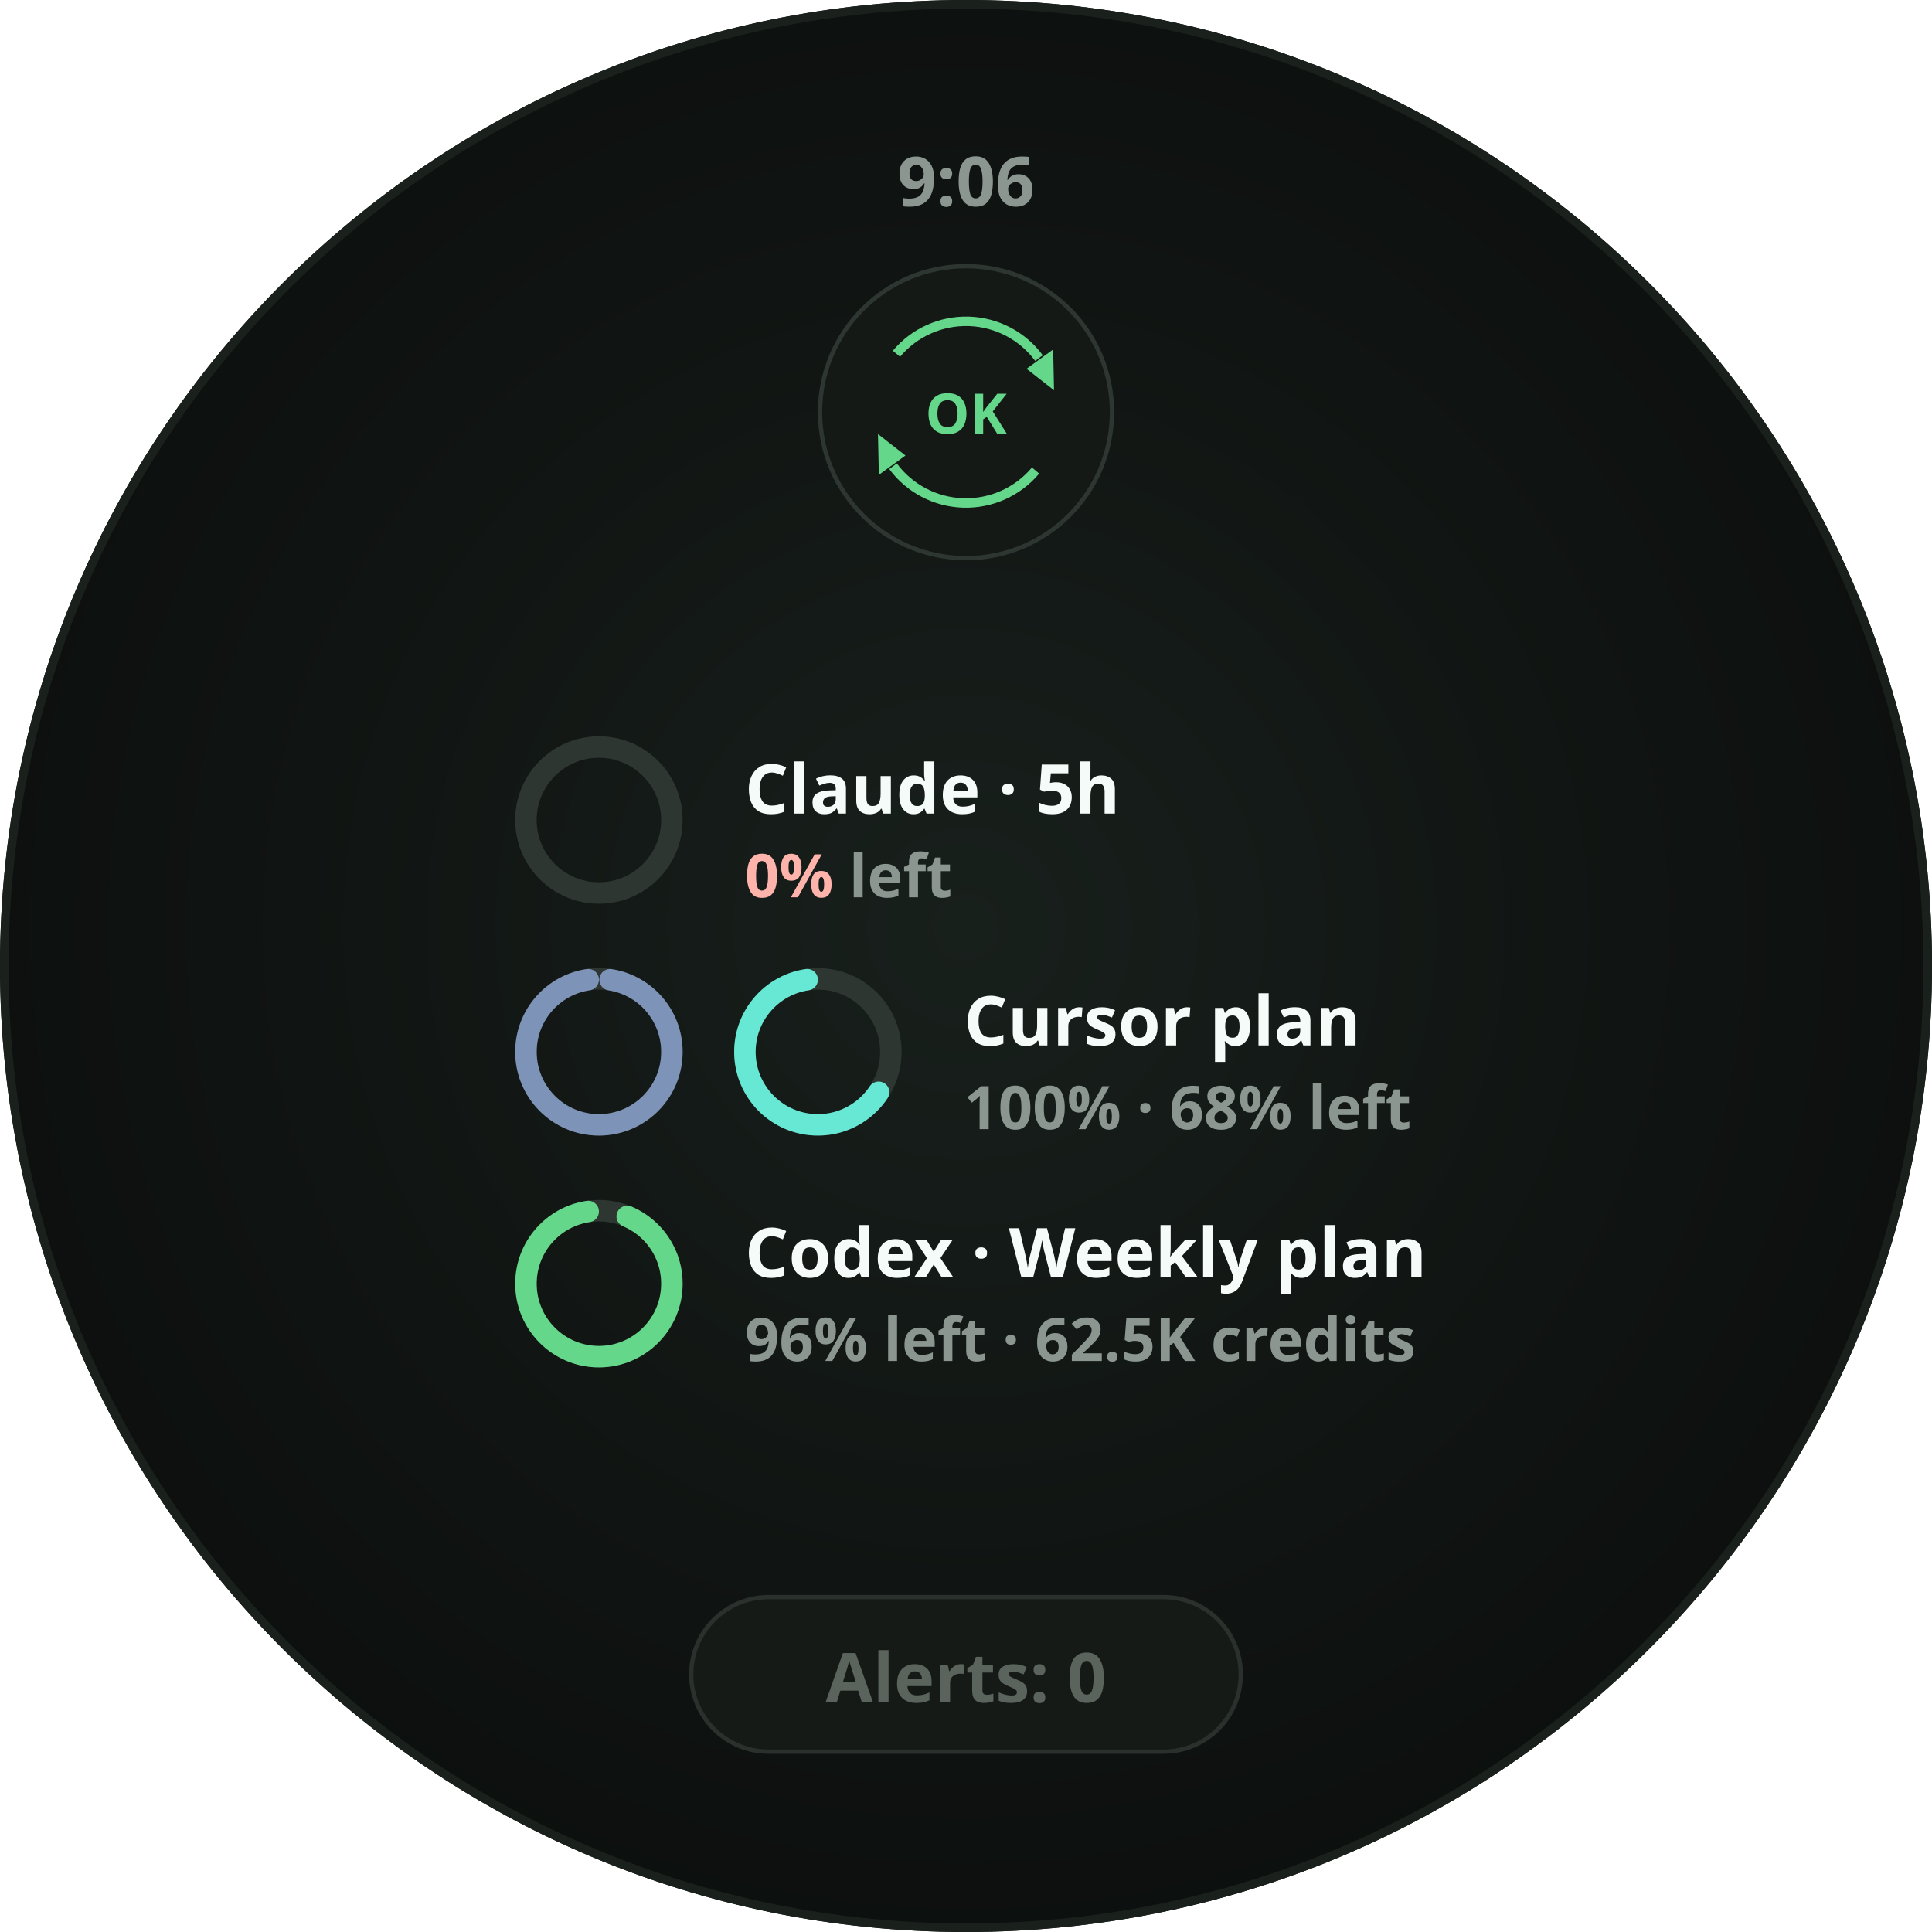
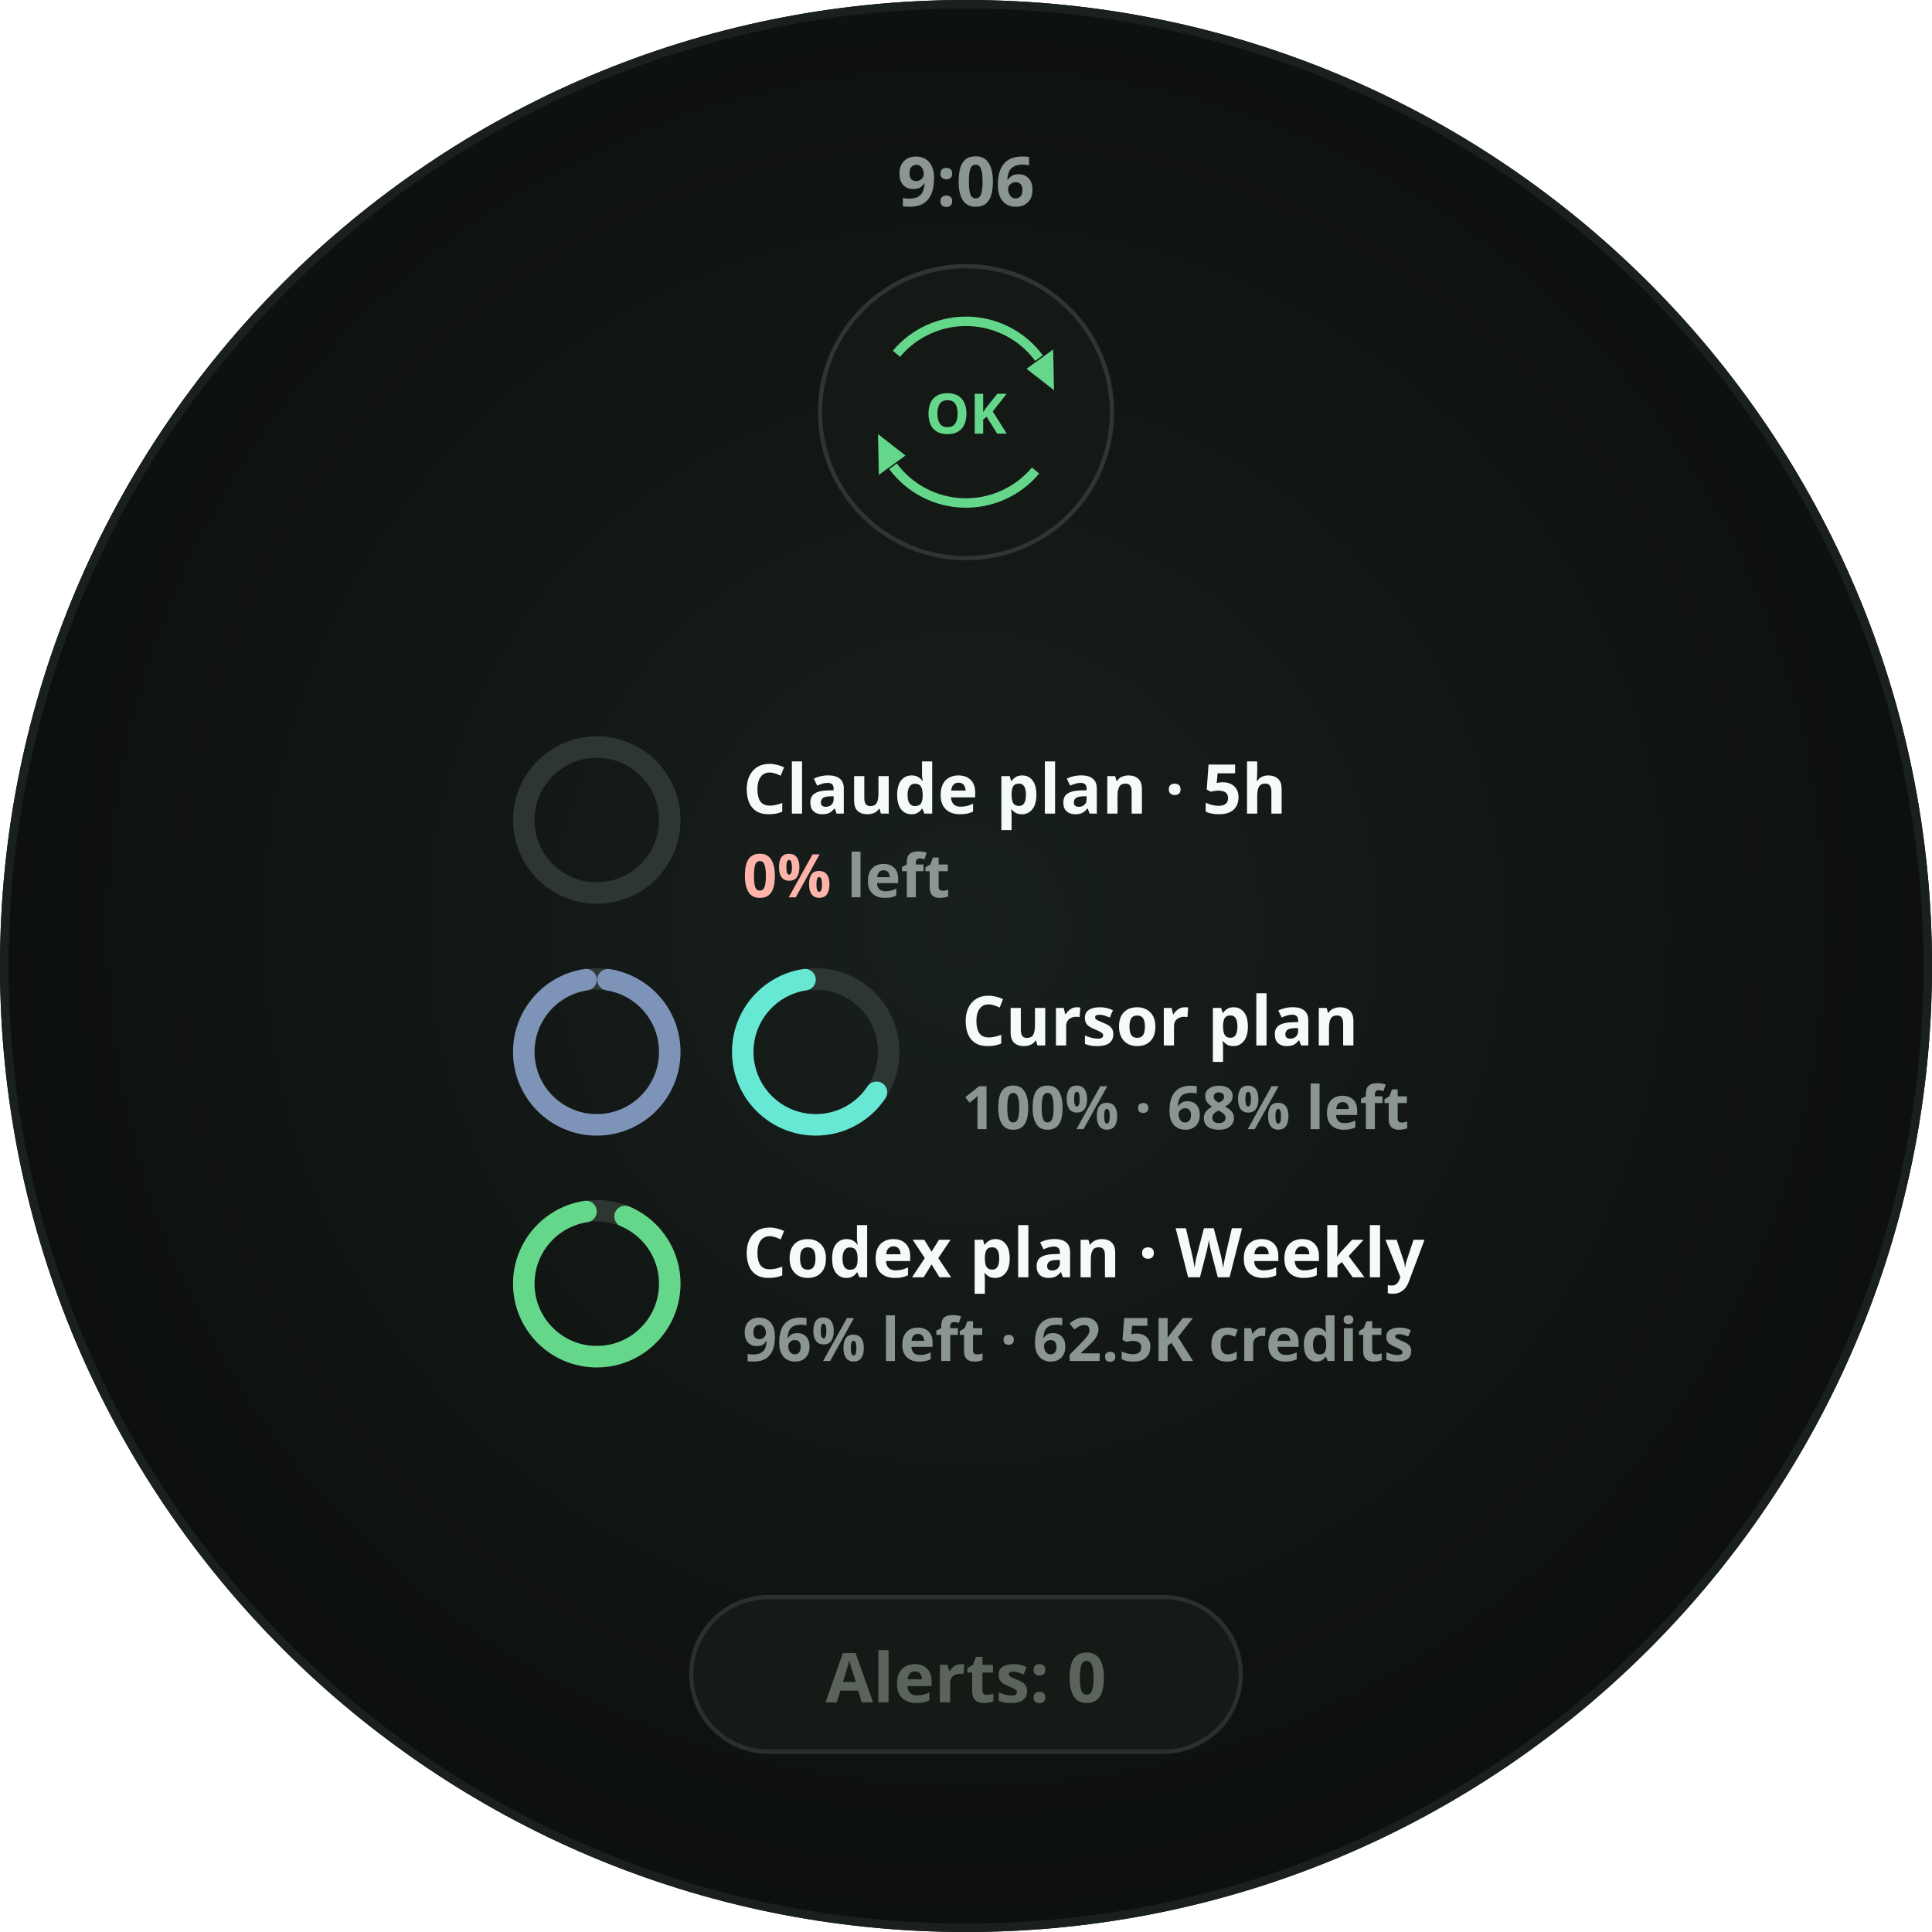
<svg xmlns="http://www.w3.org/2000/svg" width="450" height="450" viewBox="0 0 450 450" role="img" aria-label="Claude zero with Cursor pair and Codex">
  <defs>
    <radialGradient id="lift" cx="50%" cy="48%" r="62%">
      <stop offset="0%" stop-color="#18201C" />
      <stop offset="55%" stop-color="#101412" />
      <stop offset="100%" stop-color="#0A0D0B" />
    </radialGradient>
    <clipPath id="roundClip">
      <circle cx="225" cy="225" r="225" />
    </clipPath>
  </defs>
  <g clip-path="url(#roundClip)">
    <rect width="450" height="450" fill="url(#lift)" />
    <text x="225" y="48" text-anchor="middle" font-family="Noto Sans, sans-serif" font-size="16" font-weight="700" fill="#8A968F">9:06</text>
    <circle cx="225" cy="96" r="34" fill="#141916" stroke="#2E3632" stroke-width="1" />
    <path d="M 208.8 82.4 A 21.15 21.15 0 0 1 242.0 83.4" fill="none" stroke="#65D78A" stroke-width="2.2" stroke-linecap="butt" opacity="1" />
    <path d="M 245.5 90.9       L 239.1 85.9       L 245.3 81.4 Z" fill="#65D78A" opacity="1" />
    <path d="M 241.2 109.6 A 21.15 21.15 0 0 1 208.0 108.6" fill="none" stroke="#65D78A" stroke-width="2.2" stroke-linecap="butt" opacity="1" />
    <path d="M 204.5 101.1       L 210.9 106.1       L 204.7 110.6 Z" fill="#65D78A" opacity="1" />
    <text x="225" y="101.0" text-anchor="middle" font-family="Noto Sans, sans-serif" font-size="13" font-weight="700" fill="#65D78A">OK</text>
-     <circle cx="139.5" cy="191" r="17" fill="none" stroke="#2E3632" stroke-width="5" />
-     <text x="173.5" y="189.5" font-family="Noto Sans, sans-serif" font-size="16" font-weight="700" fill="#F4FBF8">Claude · 5h</text>
-     <text x="173.5" y="209.0" font-family="Noto Sans, sans-serif" font-size="14" font-weight="700" fill="#8A968F">
+     <circle cx="139" cy="191" r="17" fill="none" stroke="#2E3632" stroke-width="5" />
+     <text x="173" y="189.5" font-family="Noto Sans, sans-serif" font-size="16" font-weight="700" fill="#F4FBF8">Claude plan · 5h</text>
+     <text x="173" y="209.0" font-family="Noto Sans, sans-serif" font-size="14" font-weight="700" fill="#8A968F">
      <tspan fill="#FFB4AB">0%</tspan> left</text>
-     <circle cx="139.5" cy="245" r="17" fill="none" stroke="#2E3632" stroke-width="5" />
-     <circle cx="139.5" cy="245" r="17" fill="none" stroke="#7E93B8" stroke-width="5" stroke-linecap="round" stroke-dasharray="101.71 106.81" stroke-dashoffset="-2.61" transform="rotate(-90 139.5 245)" />
-     <circle cx="190.5" cy="245" r="17" fill="none" stroke="#2E3632" stroke-width="5" />
-     <circle cx="190.5" cy="245" r="17" fill="none" stroke="#67E8D4" stroke-width="5" stroke-linecap="round" stroke-dasharray="67.63 106.81" stroke-dashoffset="-36.68" transform="rotate(-90 190.5 245)" />
-     <text x="224.5" y="243.5" font-family="Noto Sans, sans-serif" font-size="16" font-weight="700" fill="#F4FBF8">Cursor plan</text>
-     <text x="224.5" y="263.0" font-family="Noto Sans, sans-serif" font-size="14" font-weight="700" fill="#8A968F">100% · 68% left</text>
-     <circle cx="139.5" cy="299" r="17" fill="none" stroke="#2E3632" stroke-width="5" />
-     <circle cx="139.5" cy="299" r="17" fill="none" stroke="#65D78A" stroke-width="5" stroke-linecap="round" stroke-dasharray="97.54 106.81" stroke-dashoffset="-6.77" transform="rotate(-90 139.5 299)" />
-     <text x="173.5" y="297.5" font-family="Noto Sans, sans-serif" font-size="16" font-weight="700" fill="#F4FBF8">Codex · Weekly plan</text>
-     <text x="173.5" y="317.0" font-family="Noto Sans, sans-serif" font-size="14" font-weight="700" fill="#8A968F">96% left · 62.5K credits</text>
+     <circle cx="139" cy="245" r="17" fill="none" stroke="#2E3632" stroke-width="5" />
+     <circle cx="139" cy="245" r="17" fill="none" stroke="#7E93B8" stroke-width="5" stroke-linecap="round" stroke-dasharray="101.71 106.81" stroke-dashoffset="-2.61" transform="rotate(-90 139 245)" />
+     <circle cx="190" cy="245" r="17" fill="none" stroke="#2E3632" stroke-width="5" />
+     <circle cx="190" cy="245" r="17" fill="none" stroke="#67E8D4" stroke-width="5" stroke-linecap="round" stroke-dasharray="67.63 106.81" stroke-dashoffset="-36.68" transform="rotate(-90 190 245)" />
+     <text x="224" y="243.5" font-family="Noto Sans, sans-serif" font-size="16" font-weight="700" fill="#F4FBF8">Cursor plan</text>
+     <text x="224" y="263.0" font-family="Noto Sans, sans-serif" font-size="14" font-weight="700" fill="#8A968F">100% · 68% left</text>
+     <circle cx="139" cy="299" r="17" fill="none" stroke="#2E3632" stroke-width="5" />
+     <circle cx="139" cy="299" r="17" fill="none" stroke="#65D78A" stroke-width="5" stroke-linecap="round" stroke-dasharray="97.54 106.81" stroke-dashoffset="-6.77" transform="rotate(-90 139 299)" />
+     <text x="173" y="297.5" font-family="Noto Sans, sans-serif" font-size="16" font-weight="700" fill="#F4FBF8">Codex plan · Weekly</text>
+     <text x="173" y="317.0" font-family="Noto Sans, sans-serif" font-size="14" font-weight="700" fill="#8A968F">96% left · 62.5K credits</text>
    <rect x="161.0" y="372" width="128.0" height="36" rx="18" fill="#171B18" stroke="#2A302C" stroke-width="1" fill-opacity="0.85" />
    <text x="225" y="396.5" text-anchor="middle" font-family="Noto Sans, sans-serif" font-size="16" font-weight="700" fill="#5A635C">Alerts: 0</text>
  </g>
  <circle cx="225" cy="225" r="224.0" fill="none" stroke="#1A201C" stroke-width="2" />
</svg>
